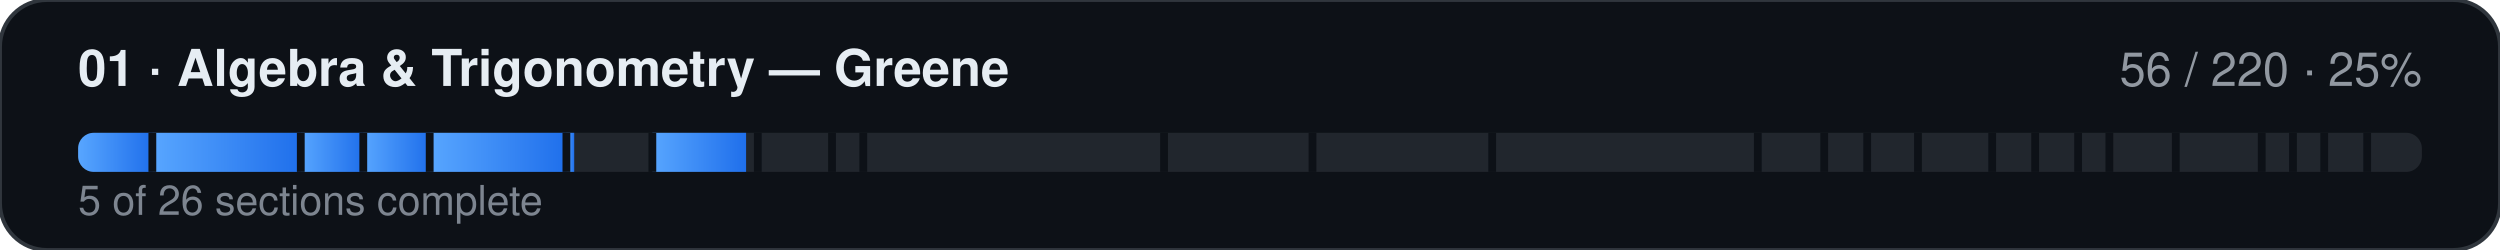
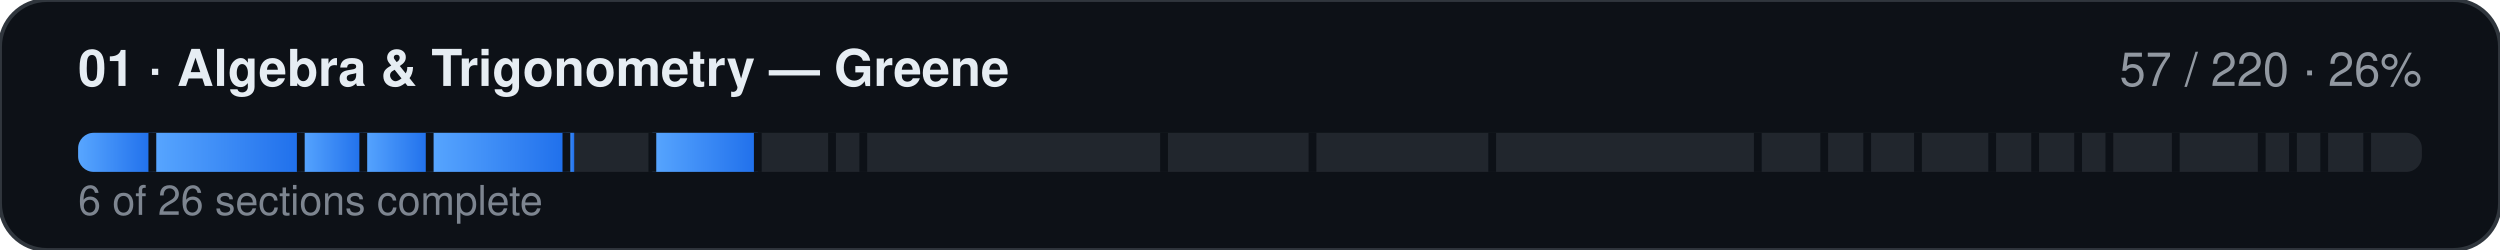
- <svg xmlns="http://www.w3.org/2000/svg" width="640" height="64" viewBox="0 0 640 64" role="img" aria-label="01 · Algebra &amp; Trigonometry — Greene: 25% (5 of 26 sections complete)">
+ <svg xmlns="http://www.w3.org/2000/svg" width="640" height="64" viewBox="0 0 640 64" role="img" aria-label="01 · Algebra &amp; Trigonometry — Greene: 26% (6 of 26 sections complete)">
  <defs>
    <linearGradient id="g" x1="0" y1="0" x2="1" y2="0">
      <stop offset="0" stop-color="#58a6ff" />
      <stop offset="1" stop-color="#1f6feb" />
    </linearGradient>
    <clipPath id="c">
      <rect x="20" y="34" width="600" height="10" rx="4" />
    </clipPath>
  </defs>
  <rect width="640" height="64" rx="12" fill="#0d1117" stroke="#30363d" />
  <text x="20" y="22" font-family="-apple-system,'Segoe UI',Helvetica,Arial,sans-serif" font-size="13" font-weight="600" fill="#e6edf3">01 · Algebra &amp; Trigonometry — Greene</text>
-   <text x="620" y="22" text-anchor="end" font-family="-apple-system,'Segoe UI',Helvetica,Arial,sans-serif" font-size="12" fill="#9198a1">56 / 220 · 25%</text>
+   <text x="620" y="22" text-anchor="end" font-family="-apple-system,'Segoe UI',Helvetica,Arial,sans-serif" font-size="12" fill="#9198a1">57 / 220 · 26%</text>
  <rect x="20" y="34" width="600" height="10" rx="4" fill="#21262d" />
  <g clip-path="url(#c)">
    <rect x="20" y="34" width="19" height="10" fill="url(#g)" />
    <rect x="39" y="34" width="38" height="10" fill="url(#g)" />
    <rect x="77" y="34" width="16" height="10" fill="url(#g)" />
    <rect x="93" y="34" width="17" height="10" fill="url(#g)" />
    <rect x="110" y="34" width="35" height="10" fill="url(#g)" />
    <rect x="145" y="34" width="2" height="10" fill="url(#g)" />
-     <rect x="167" y="34" width="24" height="10" fill="url(#g)" />
+     <rect x="167" y="34" width="27" height="10" fill="url(#g)" />
  </g>
  <rect x="38" y="34" width="2" height="10" fill="#0d1117" />
  <rect x="76" y="34" width="2" height="10" fill="#0d1117" />
  <rect x="92" y="34" width="2" height="10" fill="#0d1117" />
  <rect x="109" y="34" width="2" height="10" fill="#0d1117" />
  <rect x="144" y="34" width="2" height="10" fill="#0d1117" />
  <rect x="166" y="34" width="2" height="10" fill="#0d1117" />
  <rect x="193" y="34" width="2" height="10" fill="#0d1117" />
  <rect x="212" y="34" width="2" height="10" fill="#0d1117" />
  <rect x="220" y="34" width="2" height="10" fill="#0d1117" />
  <rect x="297" y="34" width="2" height="10" fill="#0d1117" />
  <rect x="335" y="34" width="2" height="10" fill="#0d1117" />
  <rect x="381" y="34" width="2" height="10" fill="#0d1117" />
  <rect x="449" y="34" width="2" height="10" fill="#0d1117" />
  <rect x="466" y="34" width="2" height="10" fill="#0d1117" />
  <rect x="477" y="34" width="2" height="10" fill="#0d1117" />
  <rect x="490" y="34" width="2" height="10" fill="#0d1117" />
  <rect x="509" y="34" width="2" height="10" fill="#0d1117" />
  <rect x="520" y="34" width="2" height="10" fill="#0d1117" />
  <rect x="531" y="34" width="2" height="10" fill="#0d1117" />
  <rect x="539" y="34" width="2" height="10" fill="#0d1117" />
  <rect x="556" y="34" width="2" height="10" fill="#0d1117" />
  <rect x="578" y="34" width="2" height="10" fill="#0d1117" />
  <rect x="586" y="34" width="2" height="10" fill="#0d1117" />
  <rect x="594" y="34" width="2" height="10" fill="#0d1117" />
  <rect x="605" y="34" width="2" height="10" fill="#0d1117" />
-   <text x="20" y="55" font-family="-apple-system,'Segoe UI',Helvetica,Arial,sans-serif" font-size="10.5" fill="#7d8590">5 of 26 sections complete</text>
+   <text x="20" y="55" font-family="-apple-system,'Segoe UI',Helvetica,Arial,sans-serif" font-size="10.5" fill="#7d8590">6 of 26 sections complete</text>
</svg>
